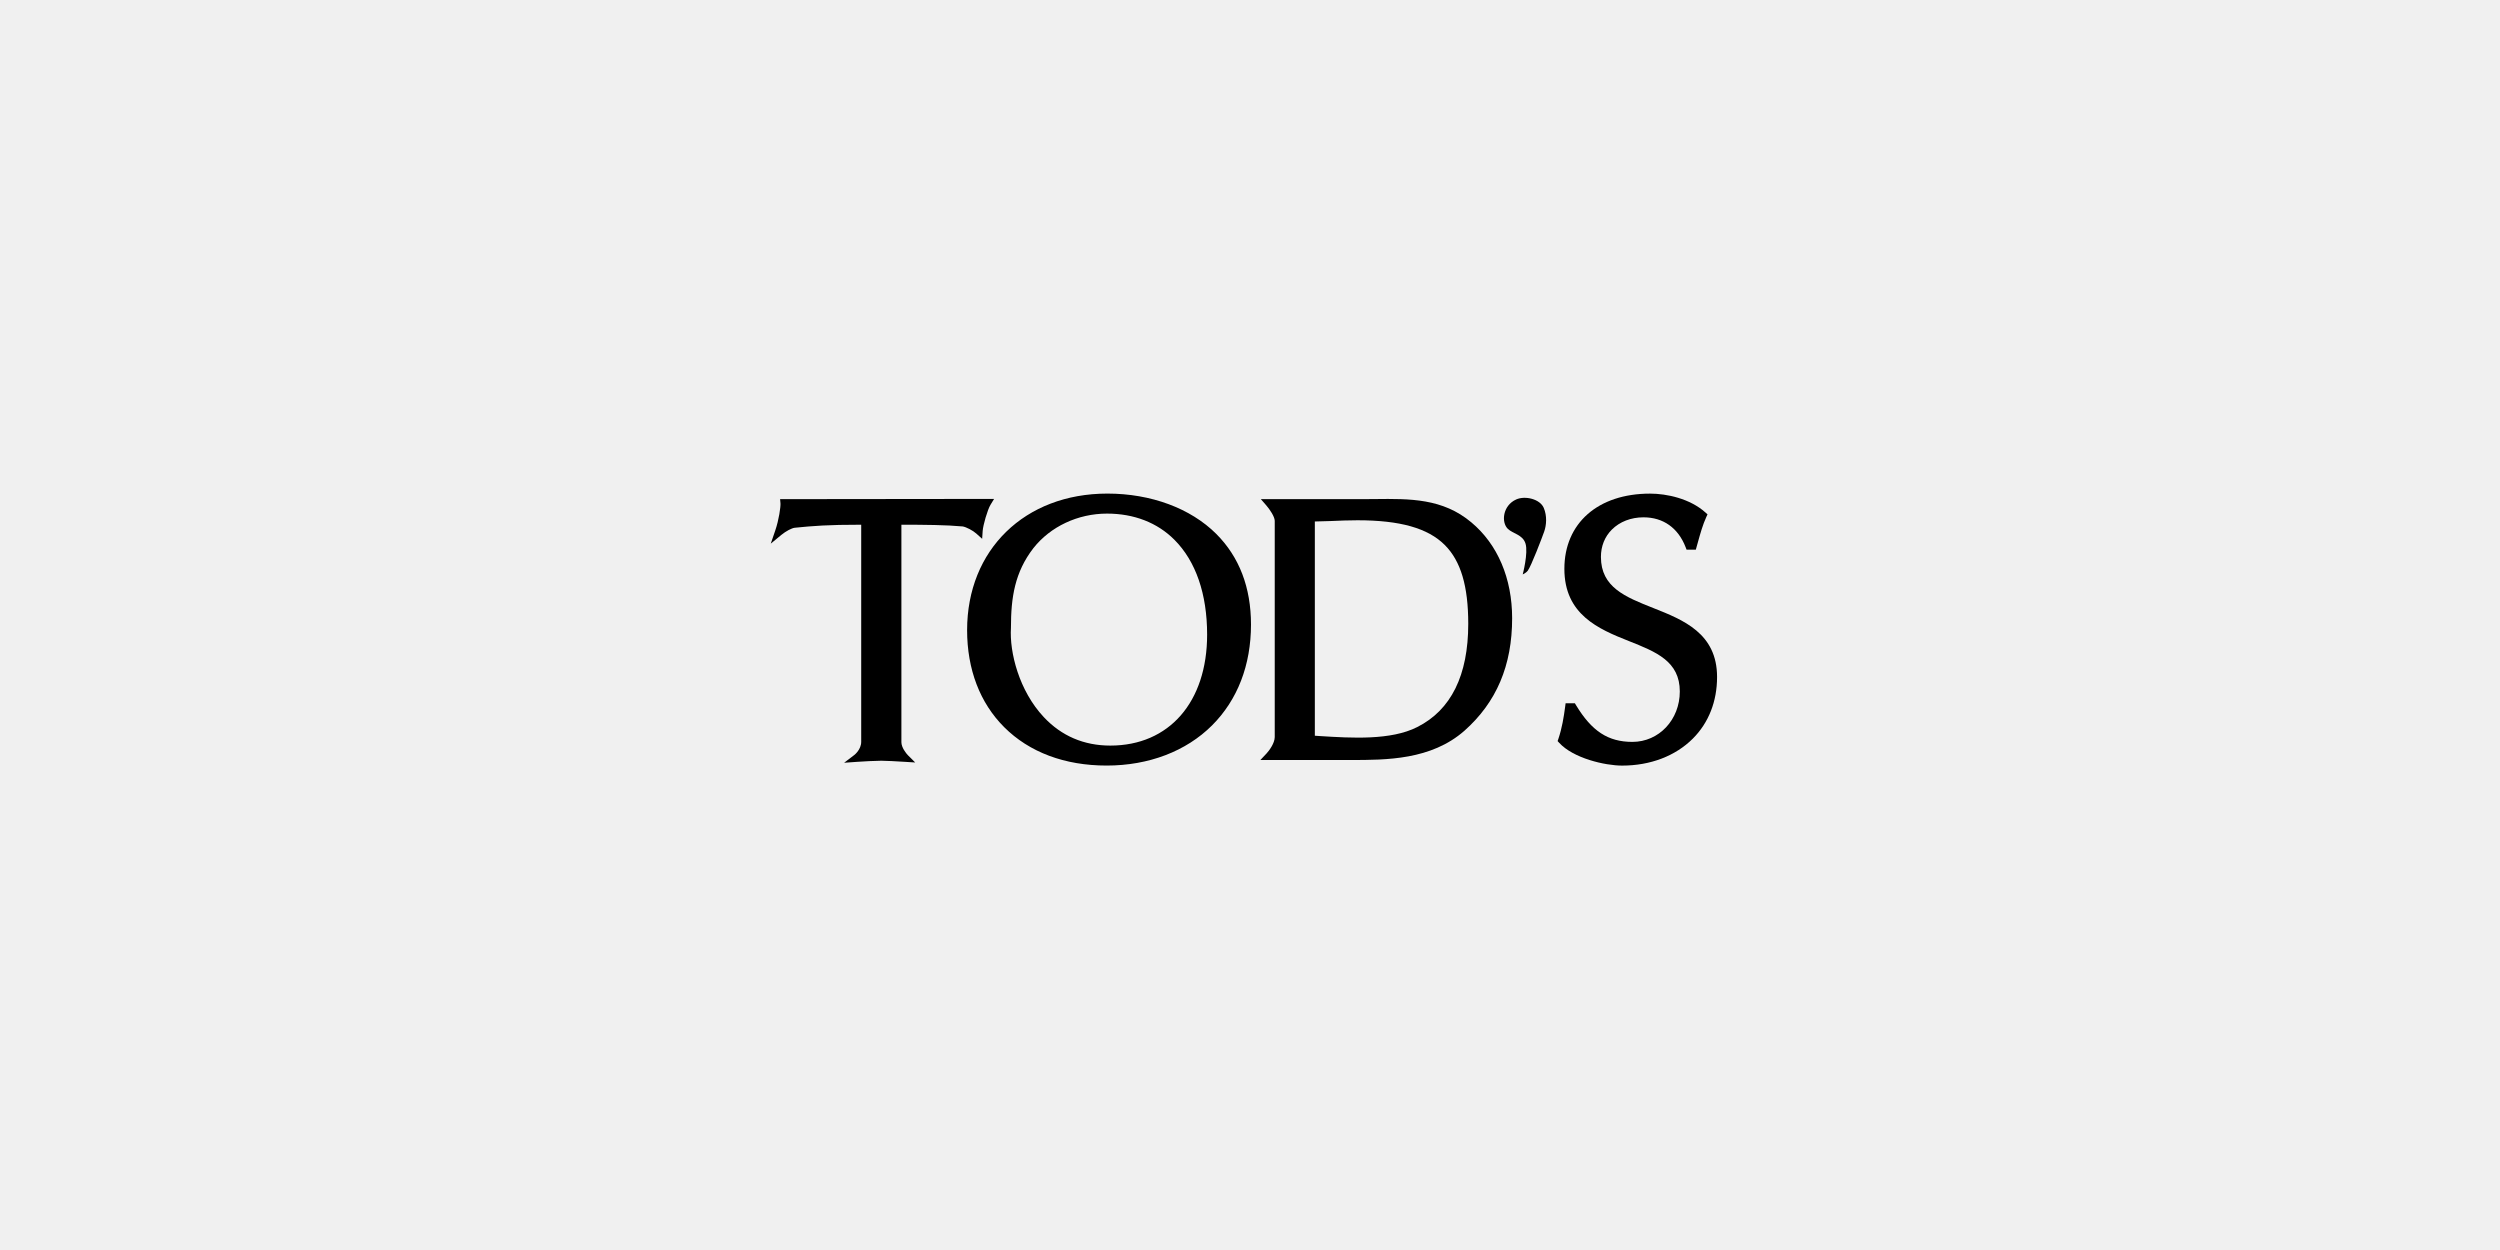
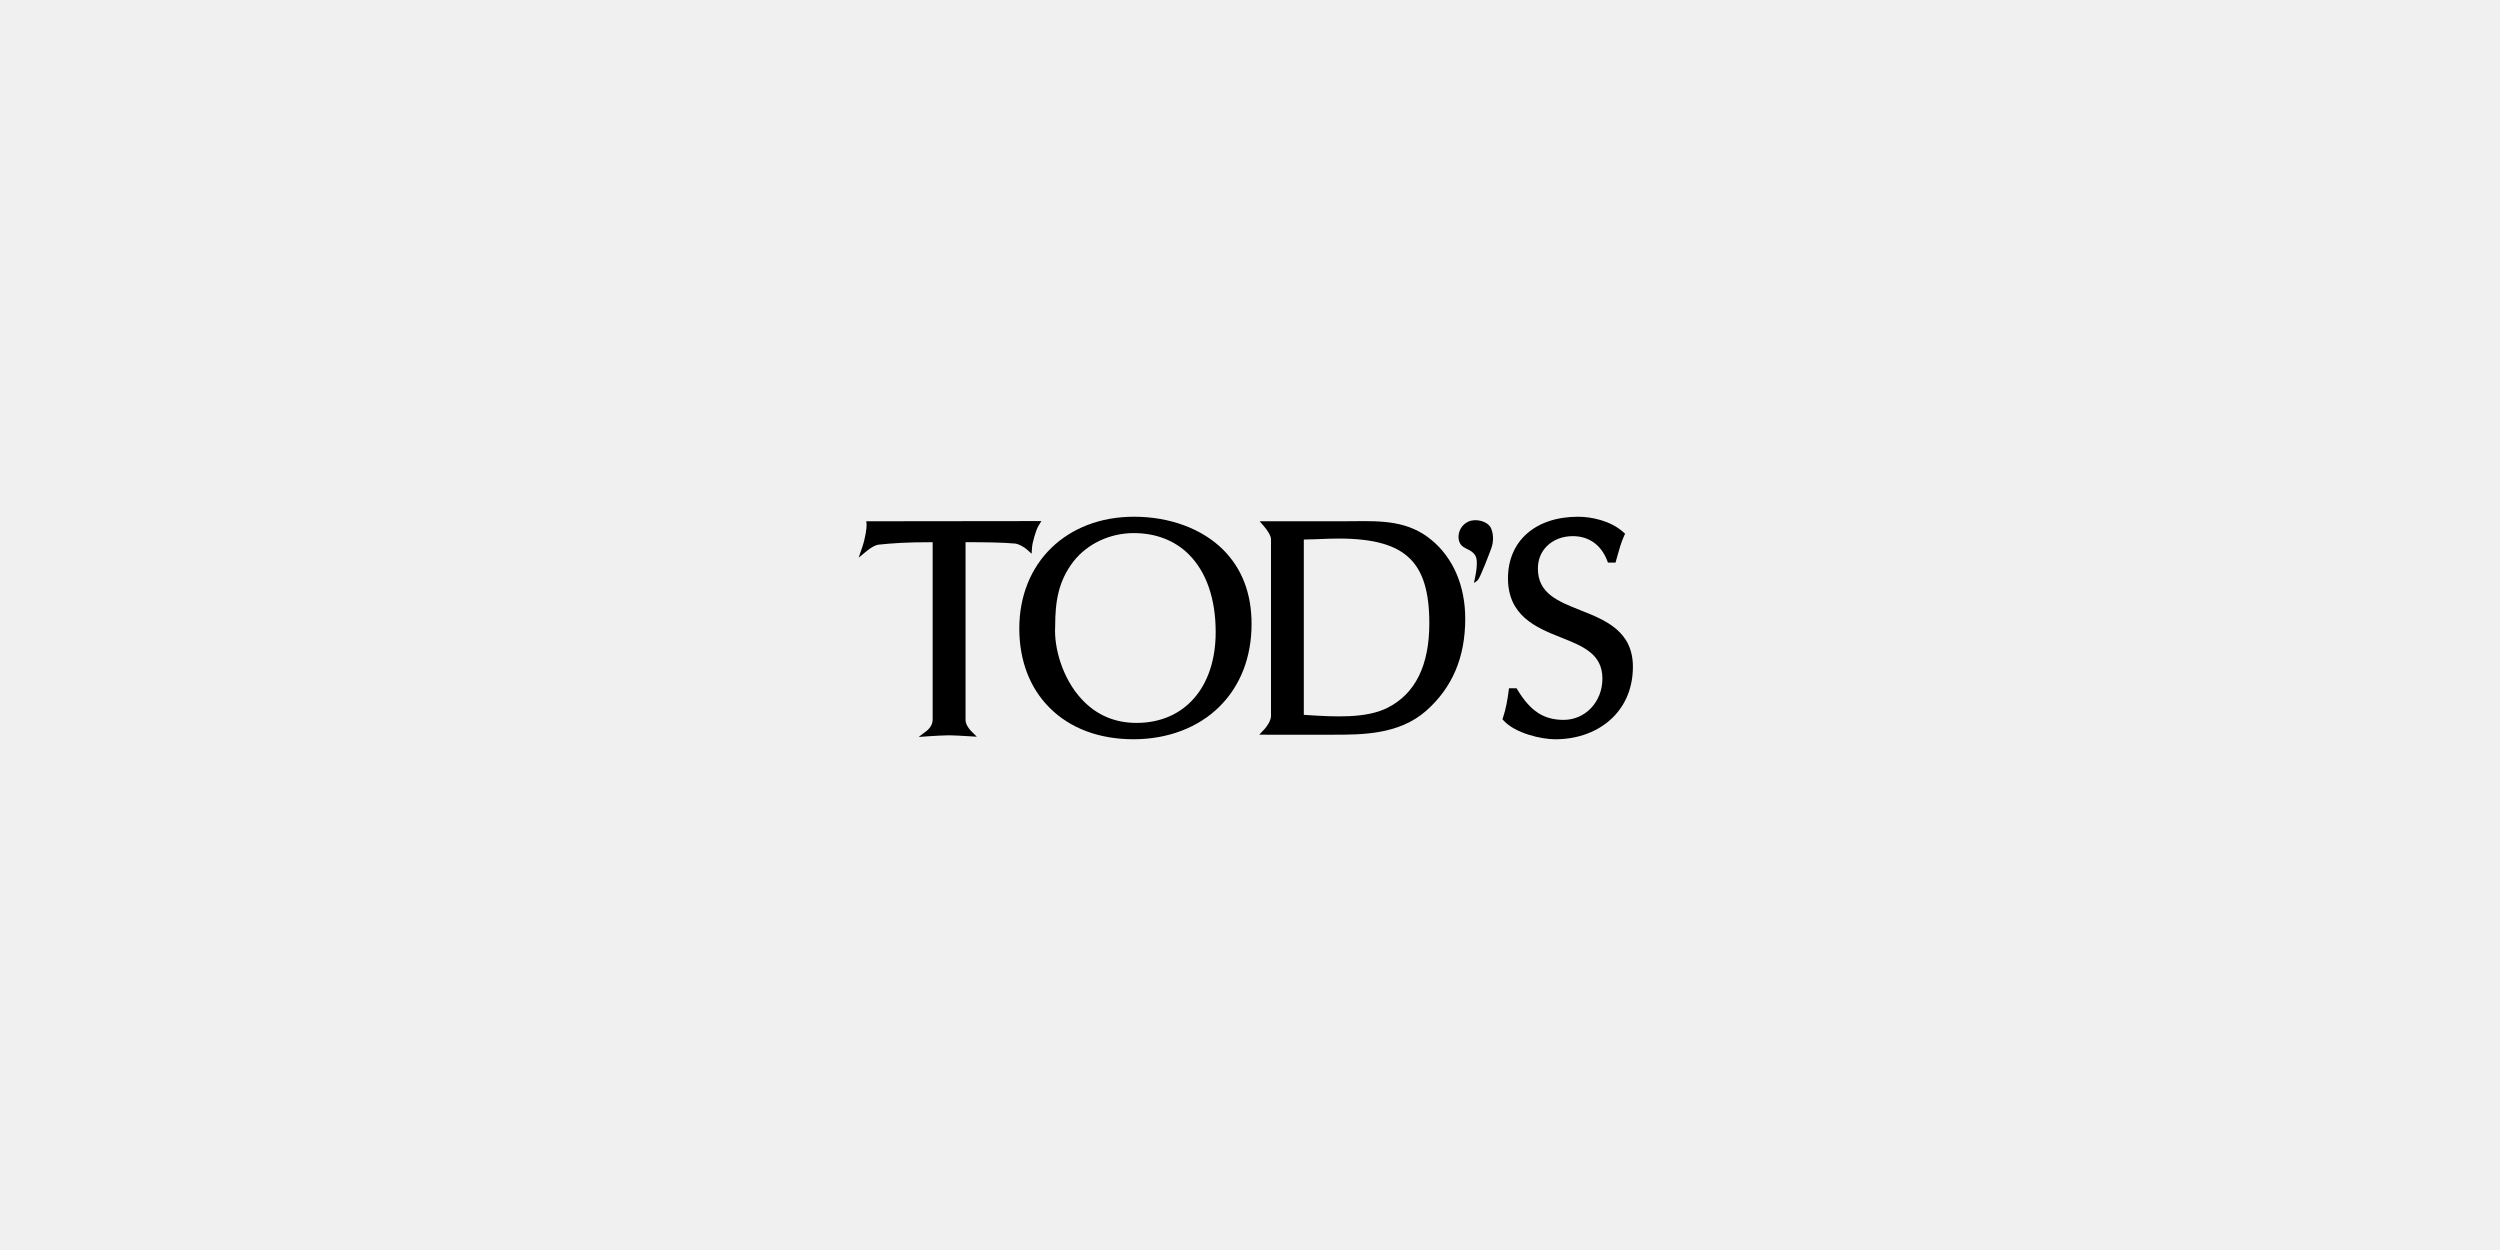
<svg xmlns="http://www.w3.org/2000/svg" width="300" height="150" viewBox="0 0 300 150" fill="none">
-   <mask id="mask0_11018_276" style="mask-type:luminance" maskUnits="userSpaceOnUse" x="90" y="47" width="120" height="55">
-     <path d="M209.199 47H90V102H209.199V47Z" fill="white" />
+   <mask id="mask0_11018_276" style="mask-type:luminance" maskUnits="userSpaceOnUse" x="101" y="52" width="98" height="45">
+     <path d="M198.527 52H101V97H198.527V52Z" fill="white" />
  </mask>
  <g mask="url(#mask0_11018_276)">
-     <path d="M108.158 62.966C110.92 62.966 113.559 62.99 115.558 63.176L115.517 63.169C115.967 63.252 116.745 63.658 117.151 64.023L117.859 64.659L117.921 63.709C117.966 63.028 118.499 61.167 118.861 60.575L119.291 59.87H118.462L94.118 59.898H93.612L93.657 60.403C93.691 60.792 93.475 62.371 93.024 63.682L92.491 65.237L93.757 64.191C94.297 63.747 95.006 63.369 95.37 63.331C97.593 63.107 99.313 62.966 103.341 62.966H103.345V89.016C103.345 89.956 102.536 90.582 102.53 90.588L101.294 91.531L102.843 91.421C103.489 91.373 105.127 91.287 105.757 91.287C106.293 91.287 107.621 91.359 108.595 91.421L109.823 91.497L108.953 90.63C108.736 90.41 108.168 89.701 108.168 89.068V62.966H108.154H108.158Z" fill="black" />
-     <path d="M124.004 65.781C126.051 63.183 129.354 61.632 132.842 61.632C136.079 61.632 138.873 62.715 140.923 64.766C143.497 67.339 144.855 71.275 144.855 76.153C144.855 84.245 140.297 89.471 133.241 89.471C130.073 89.471 127.386 88.322 125.26 86.058C122.284 82.889 121.128 78.276 121.314 75.334C121.314 71.684 121.771 68.677 124.004 65.781ZM132.797 91.868C137.844 91.868 142.337 90.155 145.451 87.042C148.506 83.987 150.119 79.807 150.119 74.949C150.119 70.497 148.719 66.84 145.956 64.074C142.877 60.995 138.116 59.23 132.887 59.23C122.975 59.23 116.053 65.97 116.053 75.617C116.053 80.323 117.591 84.348 120.498 87.255C123.515 90.272 127.771 91.868 132.801 91.868" fill="black" />
-     <path d="M157.784 62.578C158.565 62.56 158.895 62.557 159.649 62.526C160.77 62.478 161.83 62.433 162.893 62.433C168.019 62.433 171.349 63.376 173.376 65.402C175.295 67.322 176.19 70.325 176.19 74.86C176.19 81.031 174.132 85.201 170.073 87.245C166.911 88.858 162.188 88.566 158.393 88.328L157.781 88.287V62.578H157.784ZM152.317 91.201H162.057C166.368 91.201 171.731 91.201 175.725 87.695C179.582 84.272 181.457 79.855 181.457 74.189C181.457 69.403 179.716 65.316 176.558 62.681C173.124 59.798 169.182 59.839 165.005 59.887L163.474 59.898H151.303L151.97 60.665C152.355 61.109 152.968 62.003 152.968 62.502V88.445C152.968 89.206 152.259 90.124 151.984 90.417L151.248 91.198H152.321" fill="black" />
-     <path d="M183.063 65.237C182.74 64.153 181.539 64.043 180.944 63.465C180.129 62.678 180.318 60.672 181.935 59.939C183.019 59.447 184.801 59.887 185.251 60.947C185.661 61.914 185.575 63.015 185.303 63.789C185.031 64.563 183.738 67.951 183.328 68.492C183.129 68.753 182.726 68.932 182.726 68.932C182.726 68.932 183.404 66.372 183.063 65.234" fill="black" />
-     <path d="M187.821 84.788C187.656 86.044 187.439 87.386 187.003 88.669L186.913 88.93L187.099 89.133C188.802 91.001 192.614 91.872 194.654 91.872C198.036 91.872 201.049 90.723 203.138 88.635C205.04 86.732 206.048 84.172 206.048 81.238C206.048 75.998 201.988 74.388 198.404 72.967C195.025 71.629 192.111 70.47 192.111 66.833C192.111 65.543 192.565 64.408 193.422 63.551C194.372 62.602 195.72 62.079 197.22 62.079C199.587 62.079 201.383 63.352 202.274 65.664L202.388 65.96H203.499L203.592 65.622L203.753 65.048C204.049 63.985 204.328 62.98 204.761 62.031L204.902 61.721L204.648 61.494C202.793 59.829 200.003 59.234 198.011 59.234C191.764 59.234 187.725 62.777 187.725 68.261C187.725 73.745 191.826 75.486 195.448 76.92C198.734 78.224 201.576 79.349 201.576 82.979C201.576 86.371 199.078 89.027 195.889 89.027C192.975 89.027 191.014 87.747 189.118 84.613L188.984 84.389H187.873L187.821 84.792V84.788Z" fill="black" />
+     <path d="M115.856 65.064C118.117 65.064 120.276 65.083 121.911 65.235L121.877 65.23C122.246 65.297 122.882 65.629 123.214 65.928L123.794 66.448L123.845 65.671C123.881 65.114 124.318 63.591 124.613 63.107L124.965 62.53H124.287L104.369 62.553H103.955L103.992 62.966C104.02 63.285 103.843 64.576 103.474 65.649L103.038 66.921L104.074 66.066C104.516 65.702 105.095 65.393 105.394 65.362C107.212 65.179 108.62 65.064 111.916 65.064H111.918V86.377C111.918 87.145 111.257 87.658 111.251 87.663L110.241 88.435L111.508 88.345C112.037 88.305 113.377 88.235 113.892 88.235C114.331 88.235 115.417 88.294 116.214 88.345L117.219 88.406L116.507 87.697C116.329 87.517 115.865 86.937 115.865 86.419V65.064H115.854H115.856Z" fill="black" />
+     <path d="M128.821 67.366C130.496 65.241 133.198 63.971 136.053 63.971C138.701 63.971 140.987 64.858 142.665 66.536C144.77 68.641 145.882 71.861 145.882 75.853C145.882 82.473 142.152 86.749 136.379 86.749C133.787 86.749 131.588 85.808 129.849 83.956C127.414 81.364 126.468 77.589 126.62 75.183C126.62 72.196 126.995 69.736 128.821 67.366ZM136.016 88.71C140.145 88.71 143.821 87.309 146.369 84.761C148.868 82.262 150.188 78.842 150.188 74.867C150.188 71.225 149.043 68.233 146.783 65.97C144.263 63.451 140.368 62.007 136.089 62.007C127.98 62.007 122.316 67.521 122.316 75.413C122.316 79.264 123.575 82.557 125.953 84.936C128.422 87.404 131.904 88.71 136.019 88.71" fill="black" />
+     <path d="M156.46 64.745C157.099 64.731 157.369 64.729 157.985 64.703C158.903 64.664 159.77 64.627 160.64 64.627C164.834 64.627 167.558 65.398 169.216 67.056C170.787 68.627 171.519 71.084 171.519 74.794C171.519 79.844 169.836 83.255 166.514 84.927C163.927 86.248 160.063 86.008 156.958 85.814L156.457 85.78V64.745H156.46ZM151.987 88.165H159.956C163.483 88.165 167.871 88.165 171.139 85.296C174.294 82.496 175.828 78.881 175.828 74.245C175.828 70.33 174.404 66.986 171.82 64.83C169.011 62.471 165.785 62.505 162.368 62.544L161.115 62.553H151.157L151.703 63.18C152.018 63.544 152.519 64.275 152.519 64.683V85.91C152.519 86.532 151.939 87.283 151.714 87.523L151.112 88.162H151.99" fill="black" />
+     <path d="M177.143 66.921C176.878 66.035 175.896 65.945 175.409 65.472C174.742 64.827 174.897 63.186 176.22 62.587C177.106 62.184 178.564 62.544 178.933 63.411C179.268 64.202 179.198 65.103 178.975 65.736C178.753 66.37 177.695 69.142 177.36 69.584C177.196 69.798 176.867 69.944 176.867 69.944C176.867 69.944 177.422 67.85 177.143 66.918" fill="black" />
+     <path d="M181.036 82.918C180.9 83.945 180.723 85.043 180.366 86.093L180.292 86.307L180.444 86.473C181.838 88.001 184.957 88.713 186.626 88.713C189.393 88.713 191.858 87.773 193.567 86.065C195.124 84.508 195.948 82.414 195.948 80.013C195.948 75.726 192.627 74.409 189.694 73.246C186.93 72.151 184.546 71.203 184.546 68.227C184.546 67.172 184.917 66.243 185.618 65.542C186.395 64.765 187.498 64.337 188.726 64.337C190.662 64.337 192.131 65.379 192.861 67.27L192.953 67.512H193.863L193.939 67.237L194.071 66.766C194.313 65.897 194.541 65.075 194.896 64.298L195.011 64.044L194.803 63.859C193.286 62.496 191.003 62.009 189.373 62.009C184.261 62.009 180.957 64.909 180.957 69.395C180.957 73.882 184.312 75.306 187.276 76.48C189.964 77.547 192.289 78.468 192.289 81.437C192.289 84.212 190.246 86.385 187.636 86.385C185.252 86.385 183.648 85.338 182.097 82.774L181.987 82.591H181.078L181.036 82.921V82.918Z" fill="black" />
  </g>
</svg>
